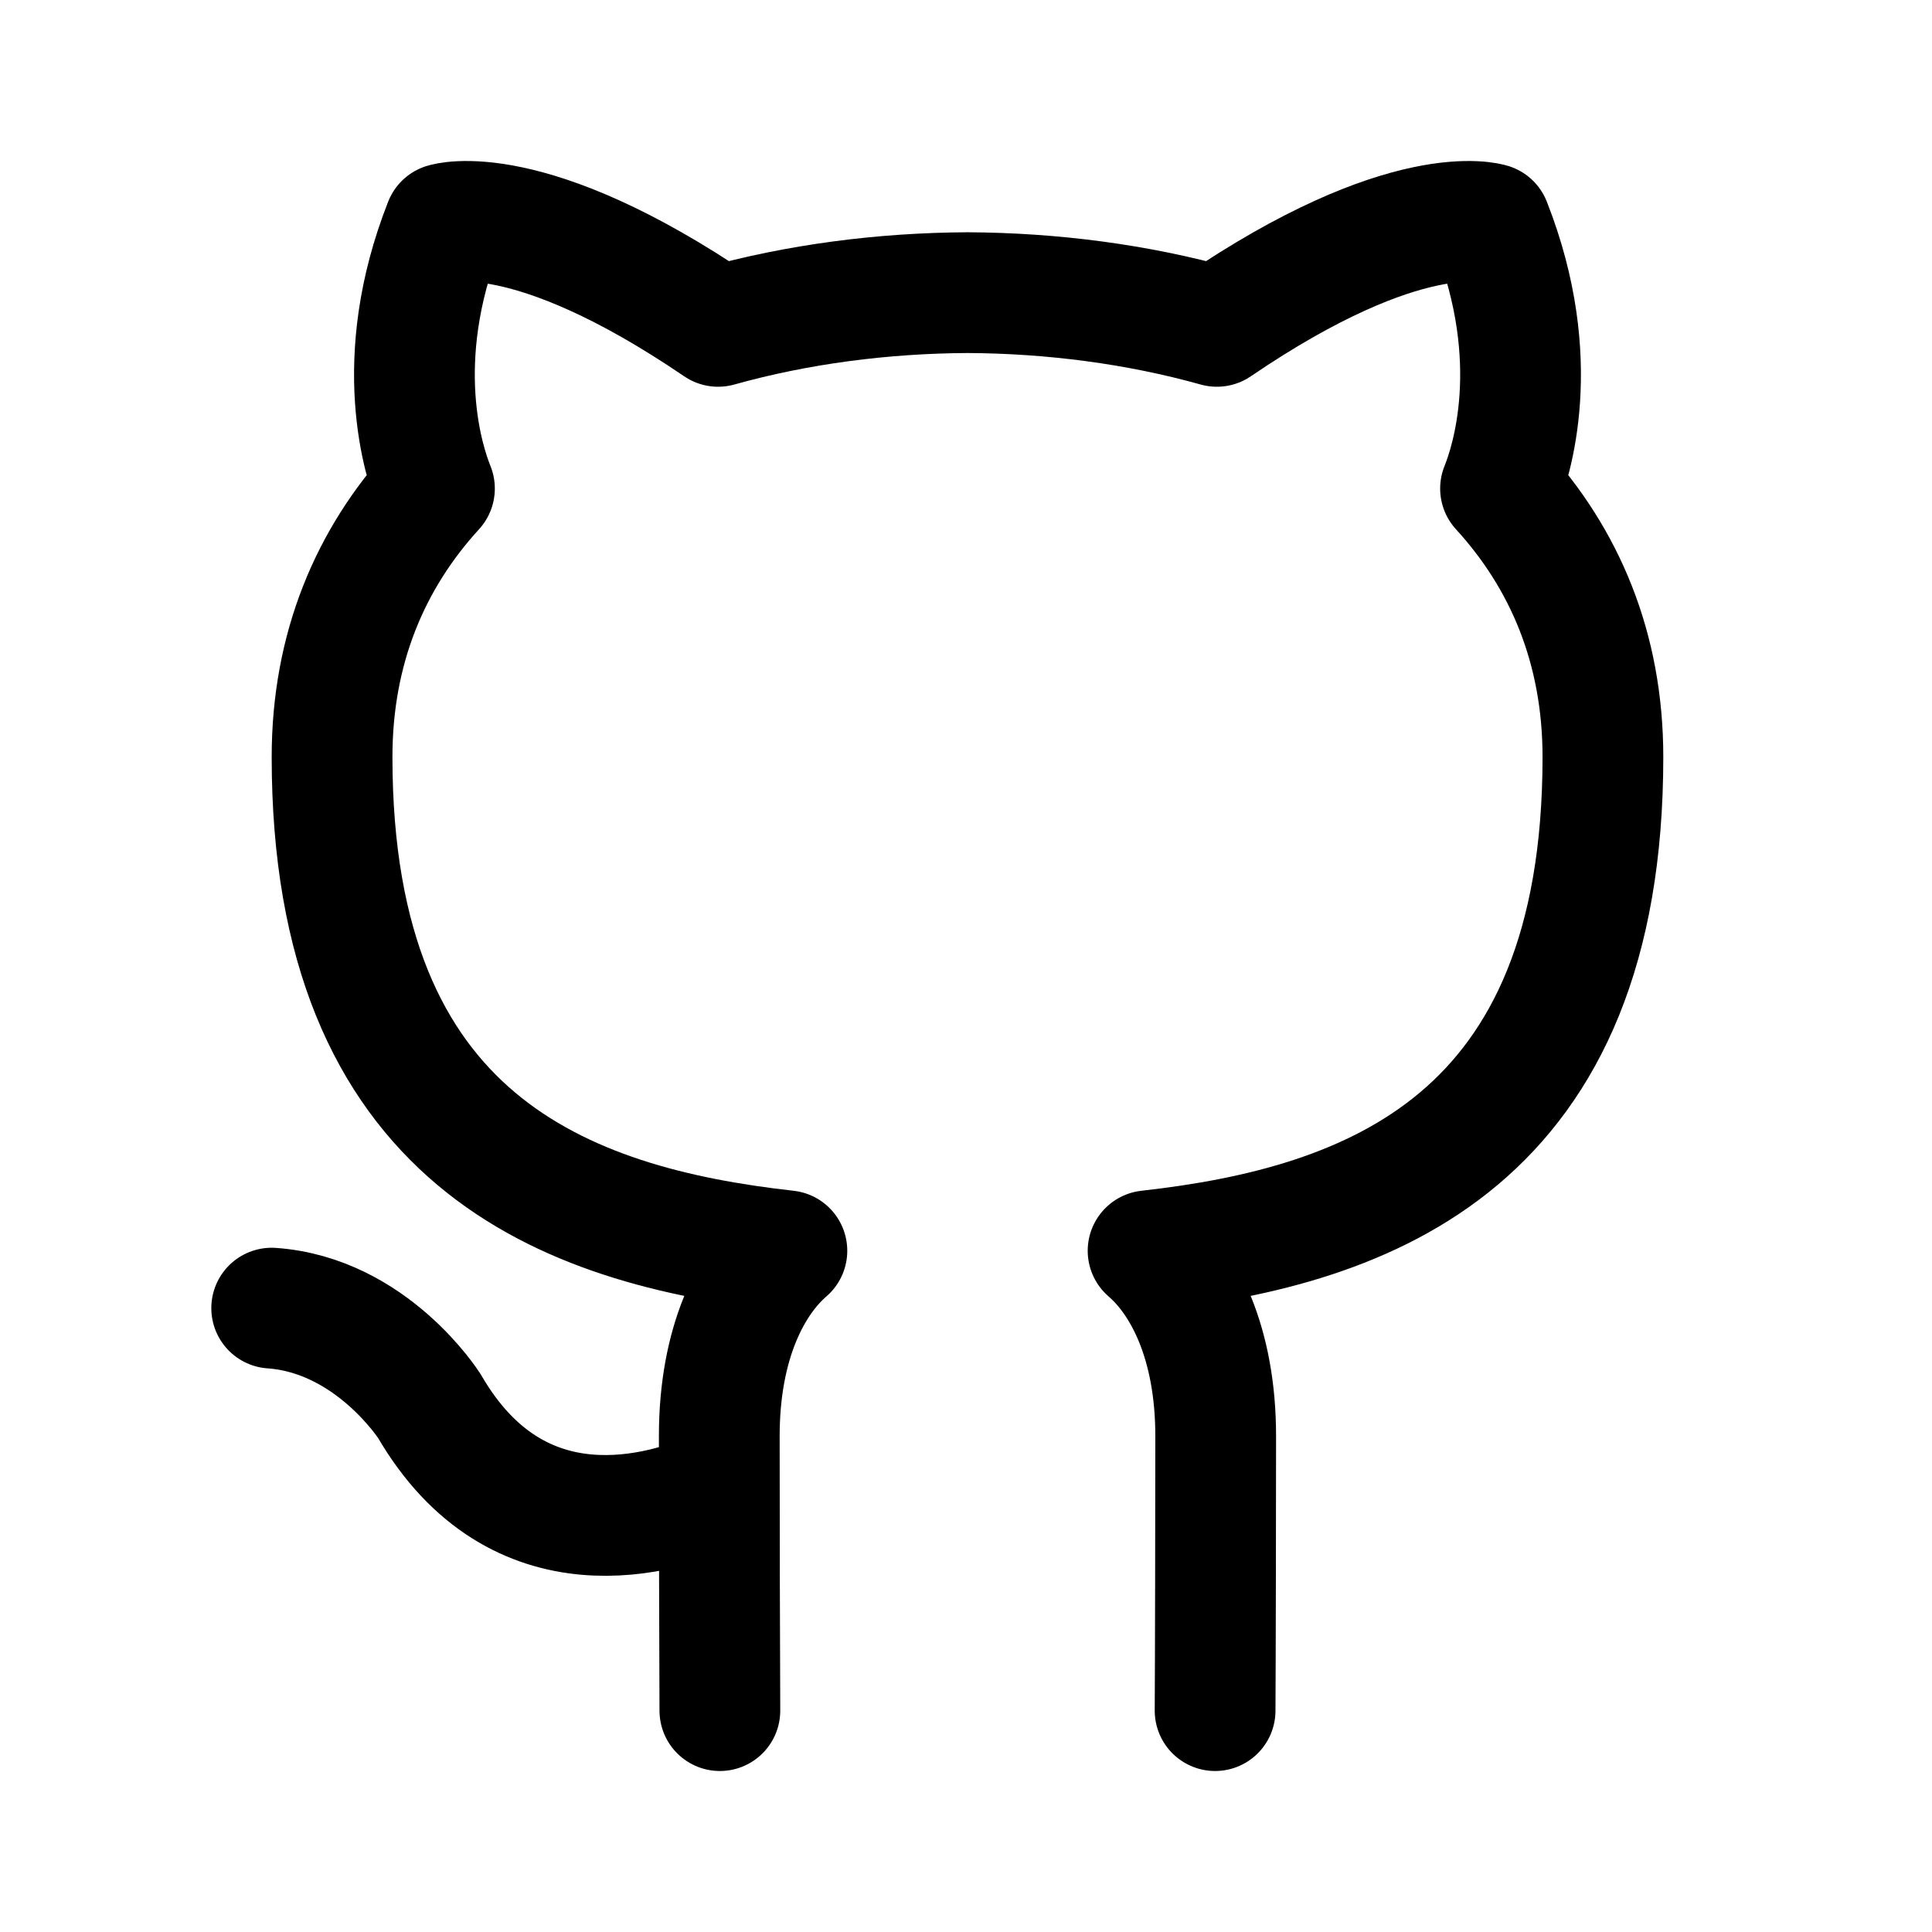
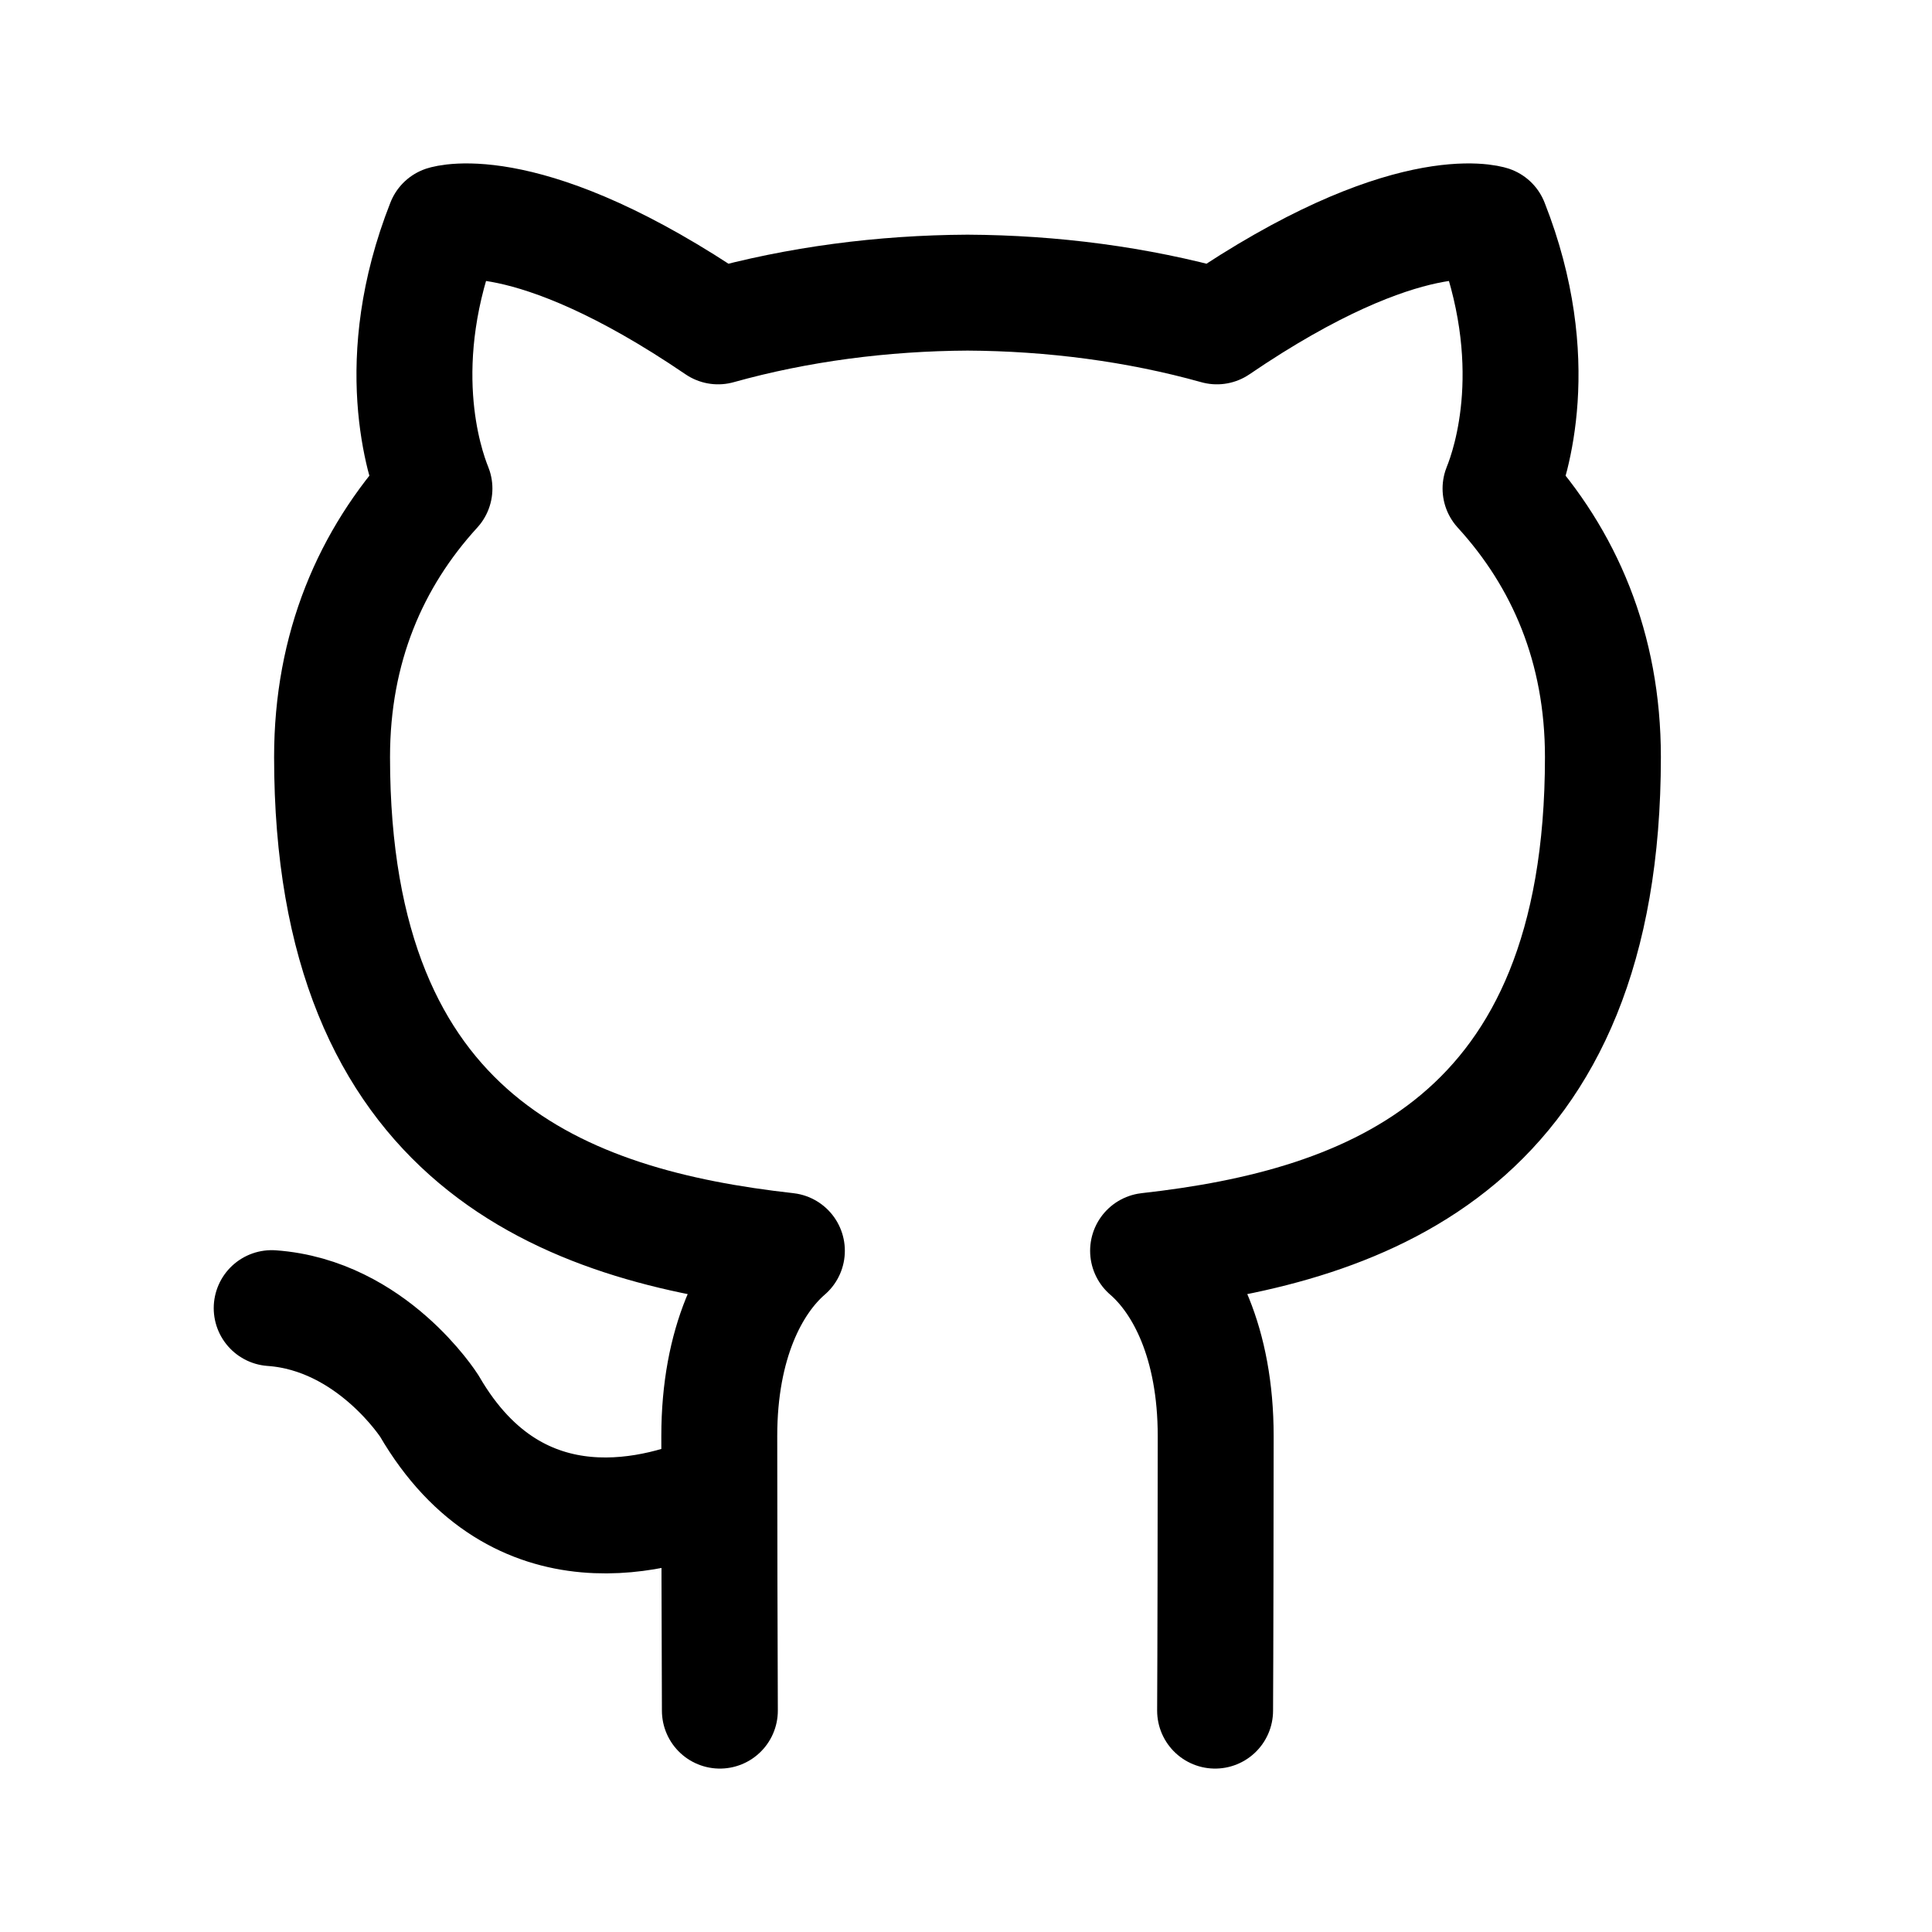
<svg xmlns="http://www.w3.org/2000/svg" width="800px" height="800px" viewBox="0 0 192 192" fill="none">
-   <path stroke="#000000" stroke-linecap="round" stroke-linejoin="round" stroke-width="12" d="M120.755 170c.03-4.669.059-20.874.059-27.29 0-9.272-3.167-15.339-6.719-18.41 22.051-2.464 45.201-10.863 45.201-49.067 0-10.855-3.824-19.735-10.175-26.683 1.017-2.516 4.413-12.63-.987-26.32 0 0-8.296-2.672-27.202 10.204-7.912-2.213-16.371-3.308-24.784-3.352-8.414.044-16.872 1.14-24.785 3.352C52.457 19.558 44.162 22.23 44.162 22.23c-5.4 13.69-2.004 23.804-.987 26.32C36.824 55.498 33 64.378 33 75.233c0 38.204 23.149 46.603 45.2 49.067-3.551 3.071-6.719 9.138-6.719 18.41 0 6.416.03 22.621.059 27.29M27 130c9.939.703 15.67 9.735 15.67 9.735 8.834 15.199 23.178 10.803 28.815 8.265" />
+   <g id="SVGRepo_bgCarrier" stroke-width="0" />
+   <g id="SVGRepo_tracerCarrier" stroke-linecap="round" stroke-linejoin="round" />
+   <g id="SVGRepo_iconCarrier">
+     <path stroke="#000000" stroke-linecap="round" stroke-linejoin="round" stroke-width="11.52" d="M120.755 170c.03-4.669.059-20.874.059-27.29 0-9.272-3.167-15.339-6.719-18.41 22.051-2.464 45.201-10.863 45.201-49.067 0-10.855-3.824-19.735-10.175-26.683 1.017-2.516 4.413-12.63-.987-26.32 0 0-8.296-2.672-27.202 10.204-7.912-2.213-16.371-3.308-24.784-3.352-8.414.044-16.872 1.14-24.785 3.352C52.457 19.558 44.162 22.23 44.162 22.23c-5.4 13.69-2.004 23.804-.987 26.32C36.824 55.498 33 64.378 33 75.233c0 38.204 23.149 46.603 45.2 49.067-3.551 3.071-6.719 9.138-6.719 18.41 0 6.416.03 22.621.059 27.29M27 130c9.939.703 15.67 9.735 15.67 9.735 8.834 15.199 23.178 10.803 28.815 8.265" />
+   </g>
</svg>
